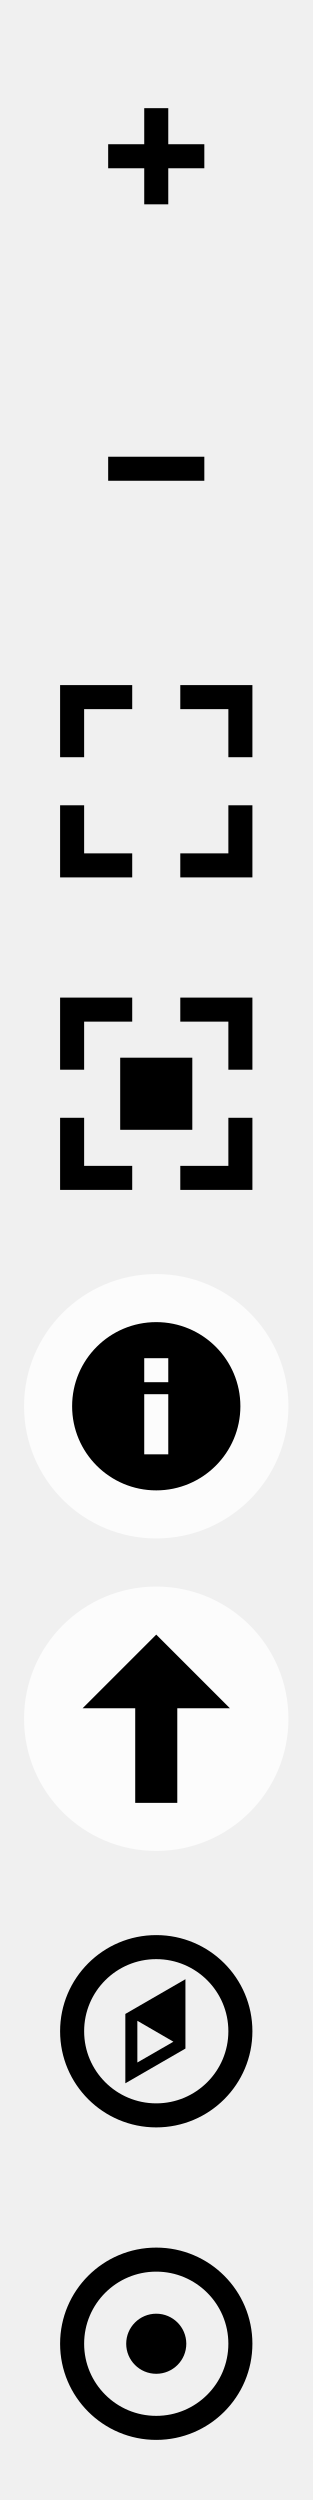
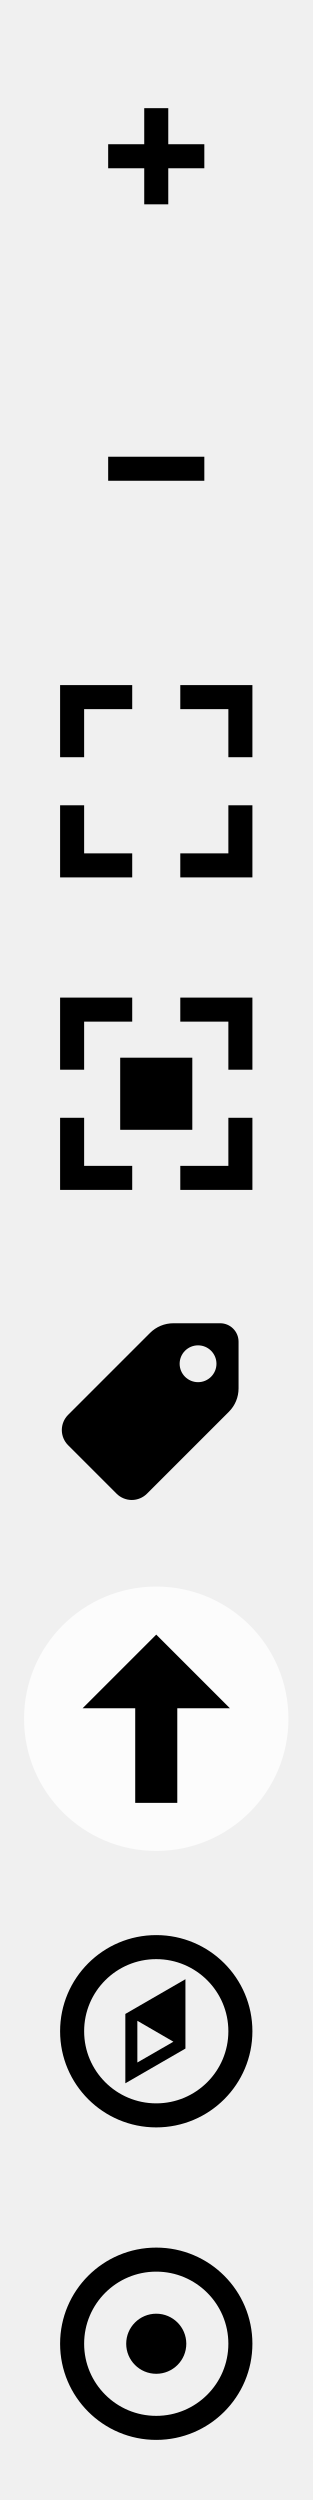
<svg xmlns="http://www.w3.org/2000/svg" width="26" height="208">
-   <circle fill-opacity=".78" cy="117" cx="13" r="11" fill="#fff" />
-   <circle fill-opacity=".78" cy="143" cx="13" r="11" fill="#fff" />
-   <circle cy="169" cx="13" r="7" fill="none" stroke="#000" stroke-width="2" />
-   <circle cy="195" cx="13" r="7" fill="none" stroke="#000" stroke-width="2" />
-   <circle cx="13" cy="195" r="2.5" />
-   <path d="m5 83v6h2v-4h4v-2zm10 0v2h4v4h2v-6zm-5 5v6h6v-6zm-5 5v6h6v-2h-4v-4zm14 0v4h-4v2h6v-6z" />
-   <path d="m13 110a7 7 0 0 0 -7 7 7 7 0 0 0 7 7 7 7 0 0 0 7 -7 7 7 0 0 0 -7 -7zm-1 3h2v2h-2zm0 3h2v5h-2z" />
-   <path d="m5 57v6h2v-4h4v-2zm10 0v2h4v4h2v-6zm-10 10v6h6v-2h-4v-4zm14 0v4h-4v2h6v-6z" />
-   <path d="m17 38v2h-8v-2z" />
-   <path d="m12 9v3h-3v2h3v3h2v-3h3v-2h-3v-3z" />
-   <path d="m13 136-6.125 6.125h4.375v7.875h3.5v-7.875h4.375z" />
-   <path d="m10.428 173.33v-5.77l5-2.89v5.77zm1-1.73 3-1.73-3.001-1.74z" />
+   <g>
+     <rect fill="none" id="canvas_background" height="602" width="802" y="-1" x="-1" />
+   </g>
+   <g>
+     <circle id="svg_2" fill="#fff" r="11" cx="13" cy="143" fill-opacity="0.78" />
+     <circle id="svg_3" stroke-width="2" stroke="#000" fill="none" r="7" cx="13" cy="169" />
+     <circle id="svg_4" stroke-width="2" stroke="#000" fill="none" r="7" cx="13" cy="195" />
+     <circle id="svg_5" r="2.5" cy="195" cx="13" />
+     <path id="svg_6" d="m5,83l0,6l2,0l0,-4l4,0l0,-2l-6,0zm10,0l0,2l4,0l0,4l2,0l0,-6l-6,0zm-5,5l0,6l6,0l0,-6l-6,0zm-5,5l0,6l6,0l0,-2l-4,0l0,-4l-2,0zm14,0l0,4l-4,0l0,2l6,0l0,-6l-2,0z" />
+     <path id="svg_8" d="m5,57l0,6l2,0l0,-4l4,0l0,-2l-6,0zm10,0l0,2l4,0l0,4l2,0l0,-6l-6,0zm-10,10l0,6l6,0l0,-2l-4,0l0,-4l-2,0zm14,0l0,4l-4,0l0,2l6,0l0,-6l-2,0z" />
+     <path id="svg_9" d="m17,38l0,2l-8,0l0,-2l8,0z" />
+     <path id="svg_10" d="m12,9l0,3l-3,0l0,2l3,0l0,3l2,0l0,-3l3,0l0,-2l-3,0l0,-3l-2,0z" />
+     <path id="svg_11" d="m13,136l-6.125,6.125l4.375,0l0,7.875l3.5,0l0,-7.875l4.375,0l-6.125,-6.125z" />
+     <path id="svg_12" d="m10.428,173.33l0,-5.77l5,-2.89l0,5.77l-5,2.89zm1,-1.73l3,-1.73l-3.001,-1.74l0.001,3.47z" />
+     <g stroke="null" id="svg_33">
+       <g stroke="null" id="svg_32">
+         <path stroke="null" id="svg_31" d="m18.316,110.095l-3.886,0c-0.736,0 -1.429,0.287 -1.95,0.808l-6.814,6.814c-0.332,0.332 -0.523,0.792 -0.523,1.263c0,0.469 0.191,0.929 0.523,1.261l4.036,4.036c0.331,0.331 0.791,0.522 1.263,0.522c0.469,0 0.929,-0.191 1.261,-0.523l6.814,-6.814c0.521,-0.52 0.808,-1.213 0.808,-1.95l0,-3.886c0,-0.845 -0.687,-1.532 -1.532,-1.532zm-1.838,4.902c-0.845,0 -1.532,-0.687 -1.532,-1.532c0,-0.845 0.687,-1.532 1.532,-1.532s1.532,0.687 1.532,1.532c0,0.845 -0.687,1.532 -1.532,1.532z" />
+       </g>
+     </g>
+     <g id="svg_34" />
+     <g id="svg_35" />
+     <g id="svg_36" />
+     <g id="svg_37" />
+     <g id="svg_38" />
+     <g id="svg_39" />
+     <g id="svg_40" />
+     <g id="svg_41" />
+     <g id="svg_42" />
+     <g id="svg_13" />
+     <g id="svg_14" />
+     <g id="svg_15" />
+     <g id="svg_16" />
+     <g id="svg_17" />
+     <g id="svg_18" />
+   </g>
</svg>
